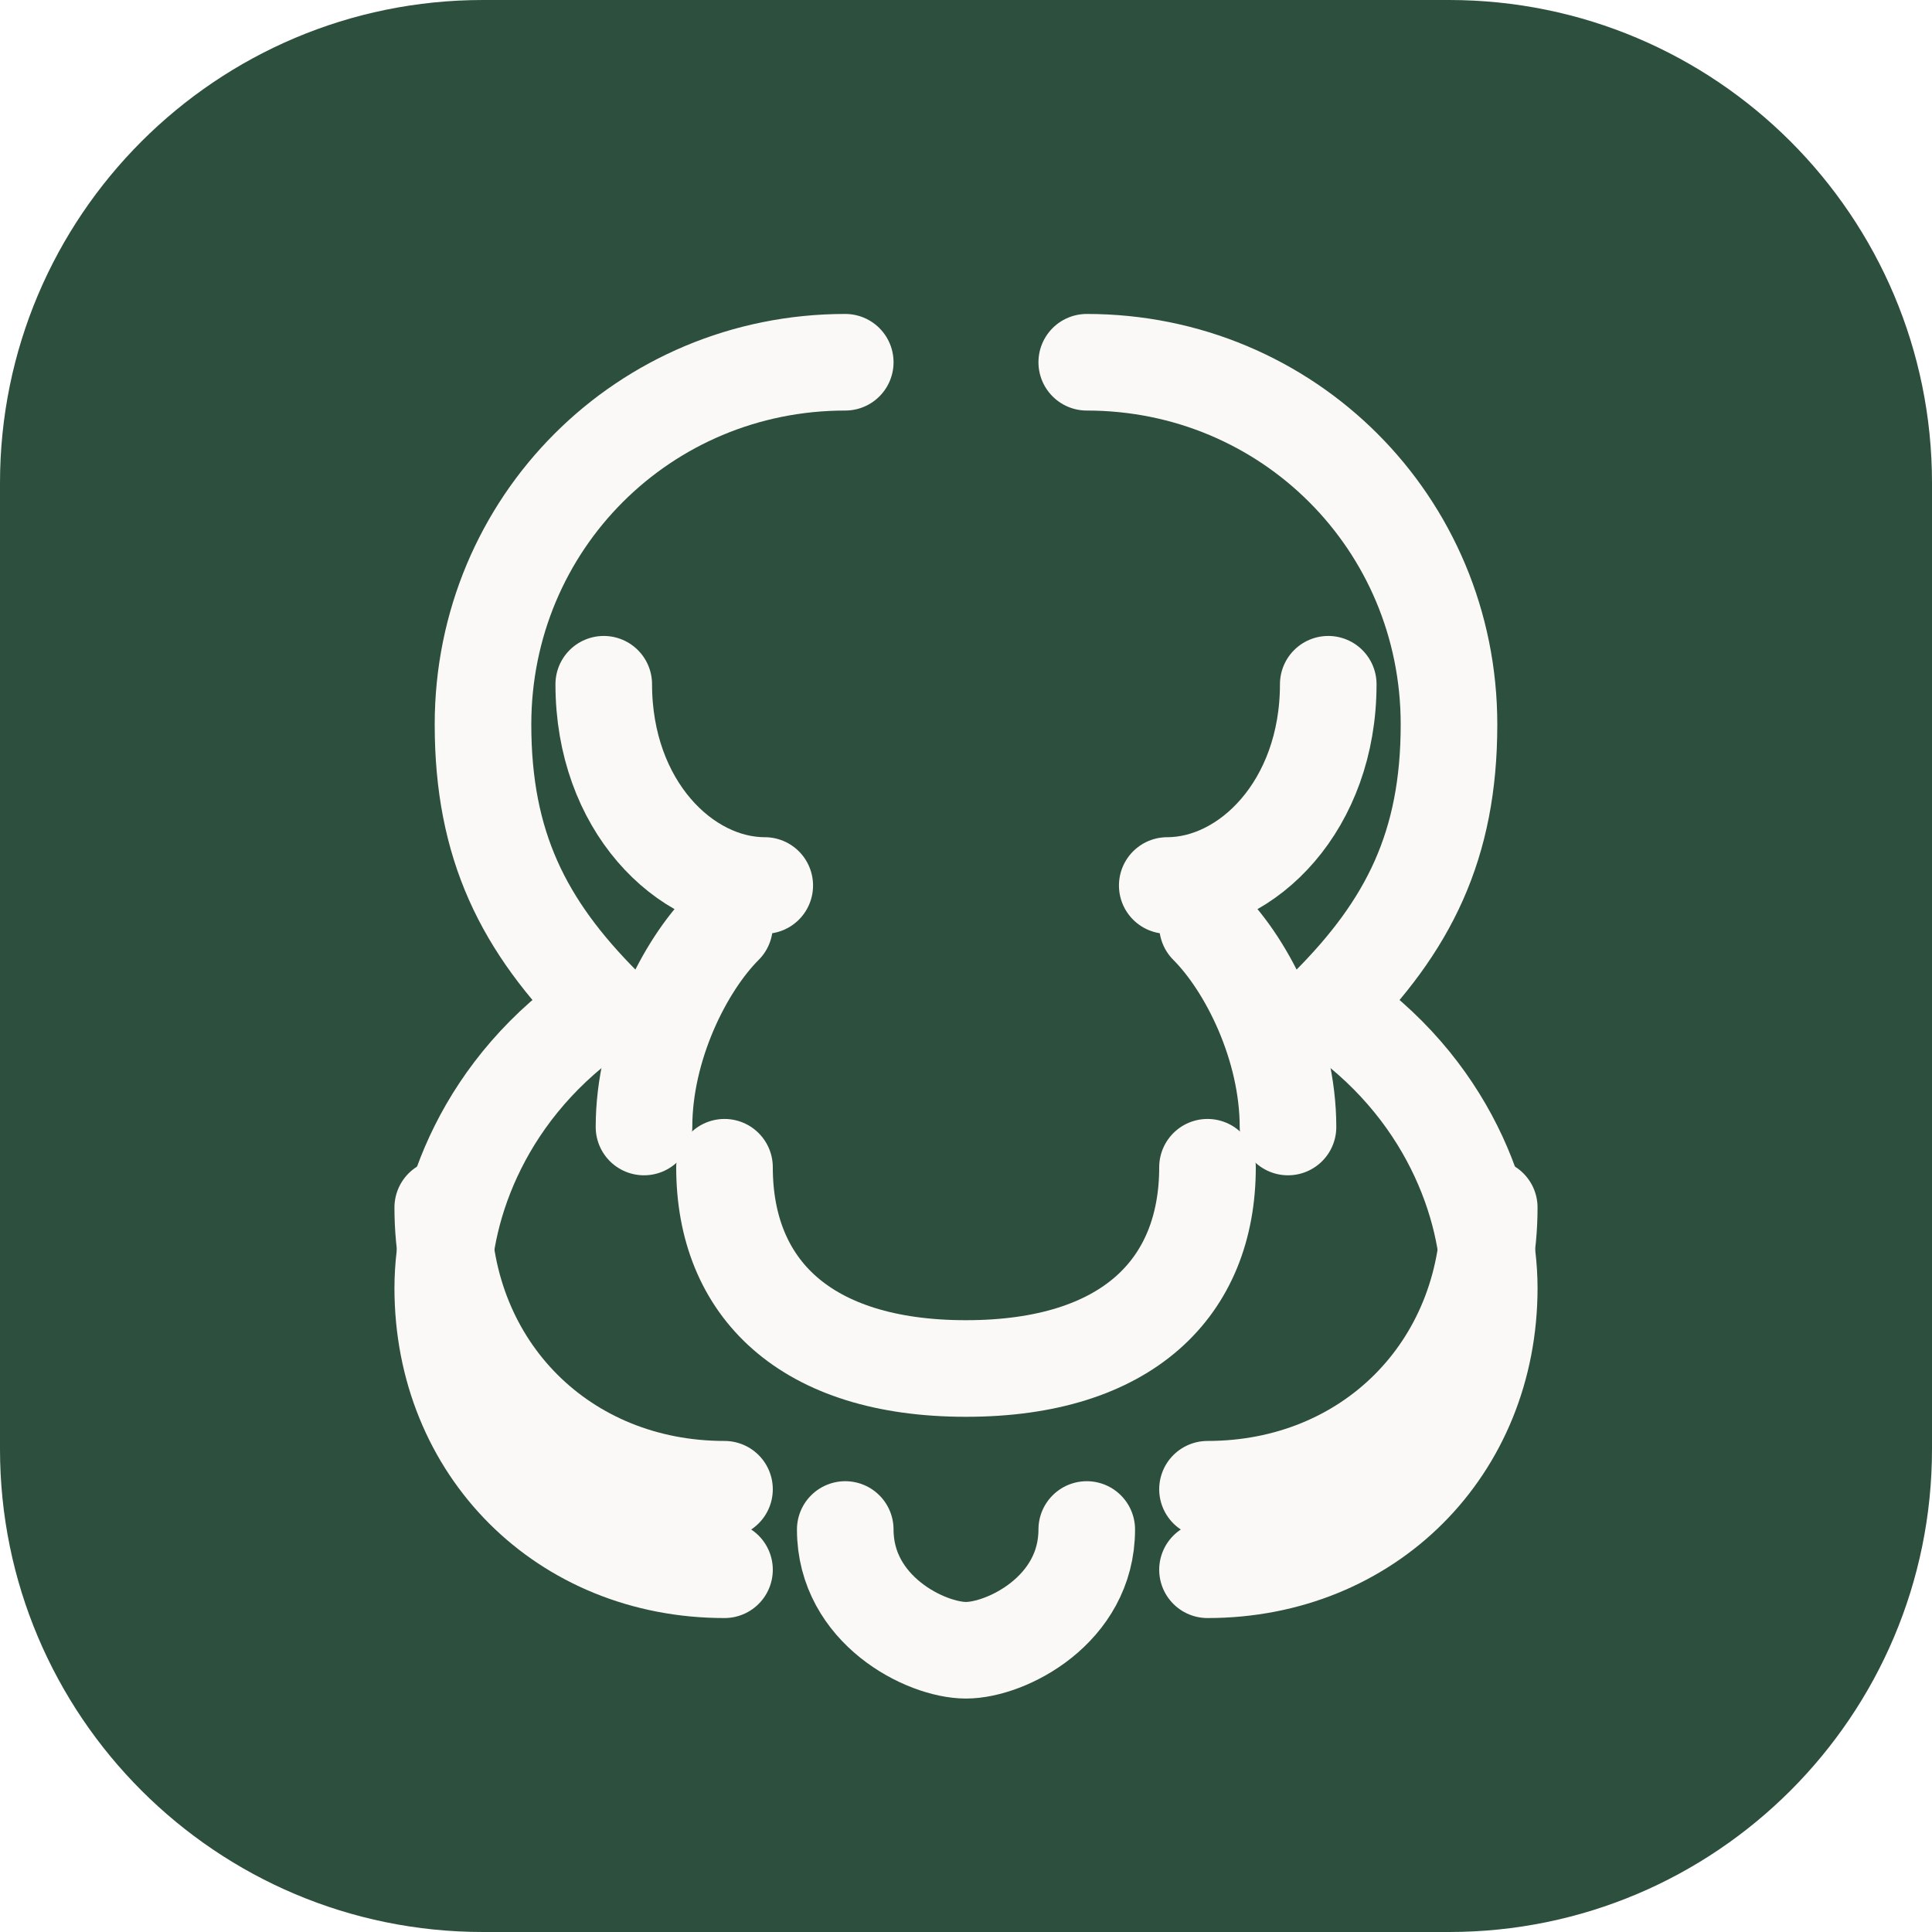
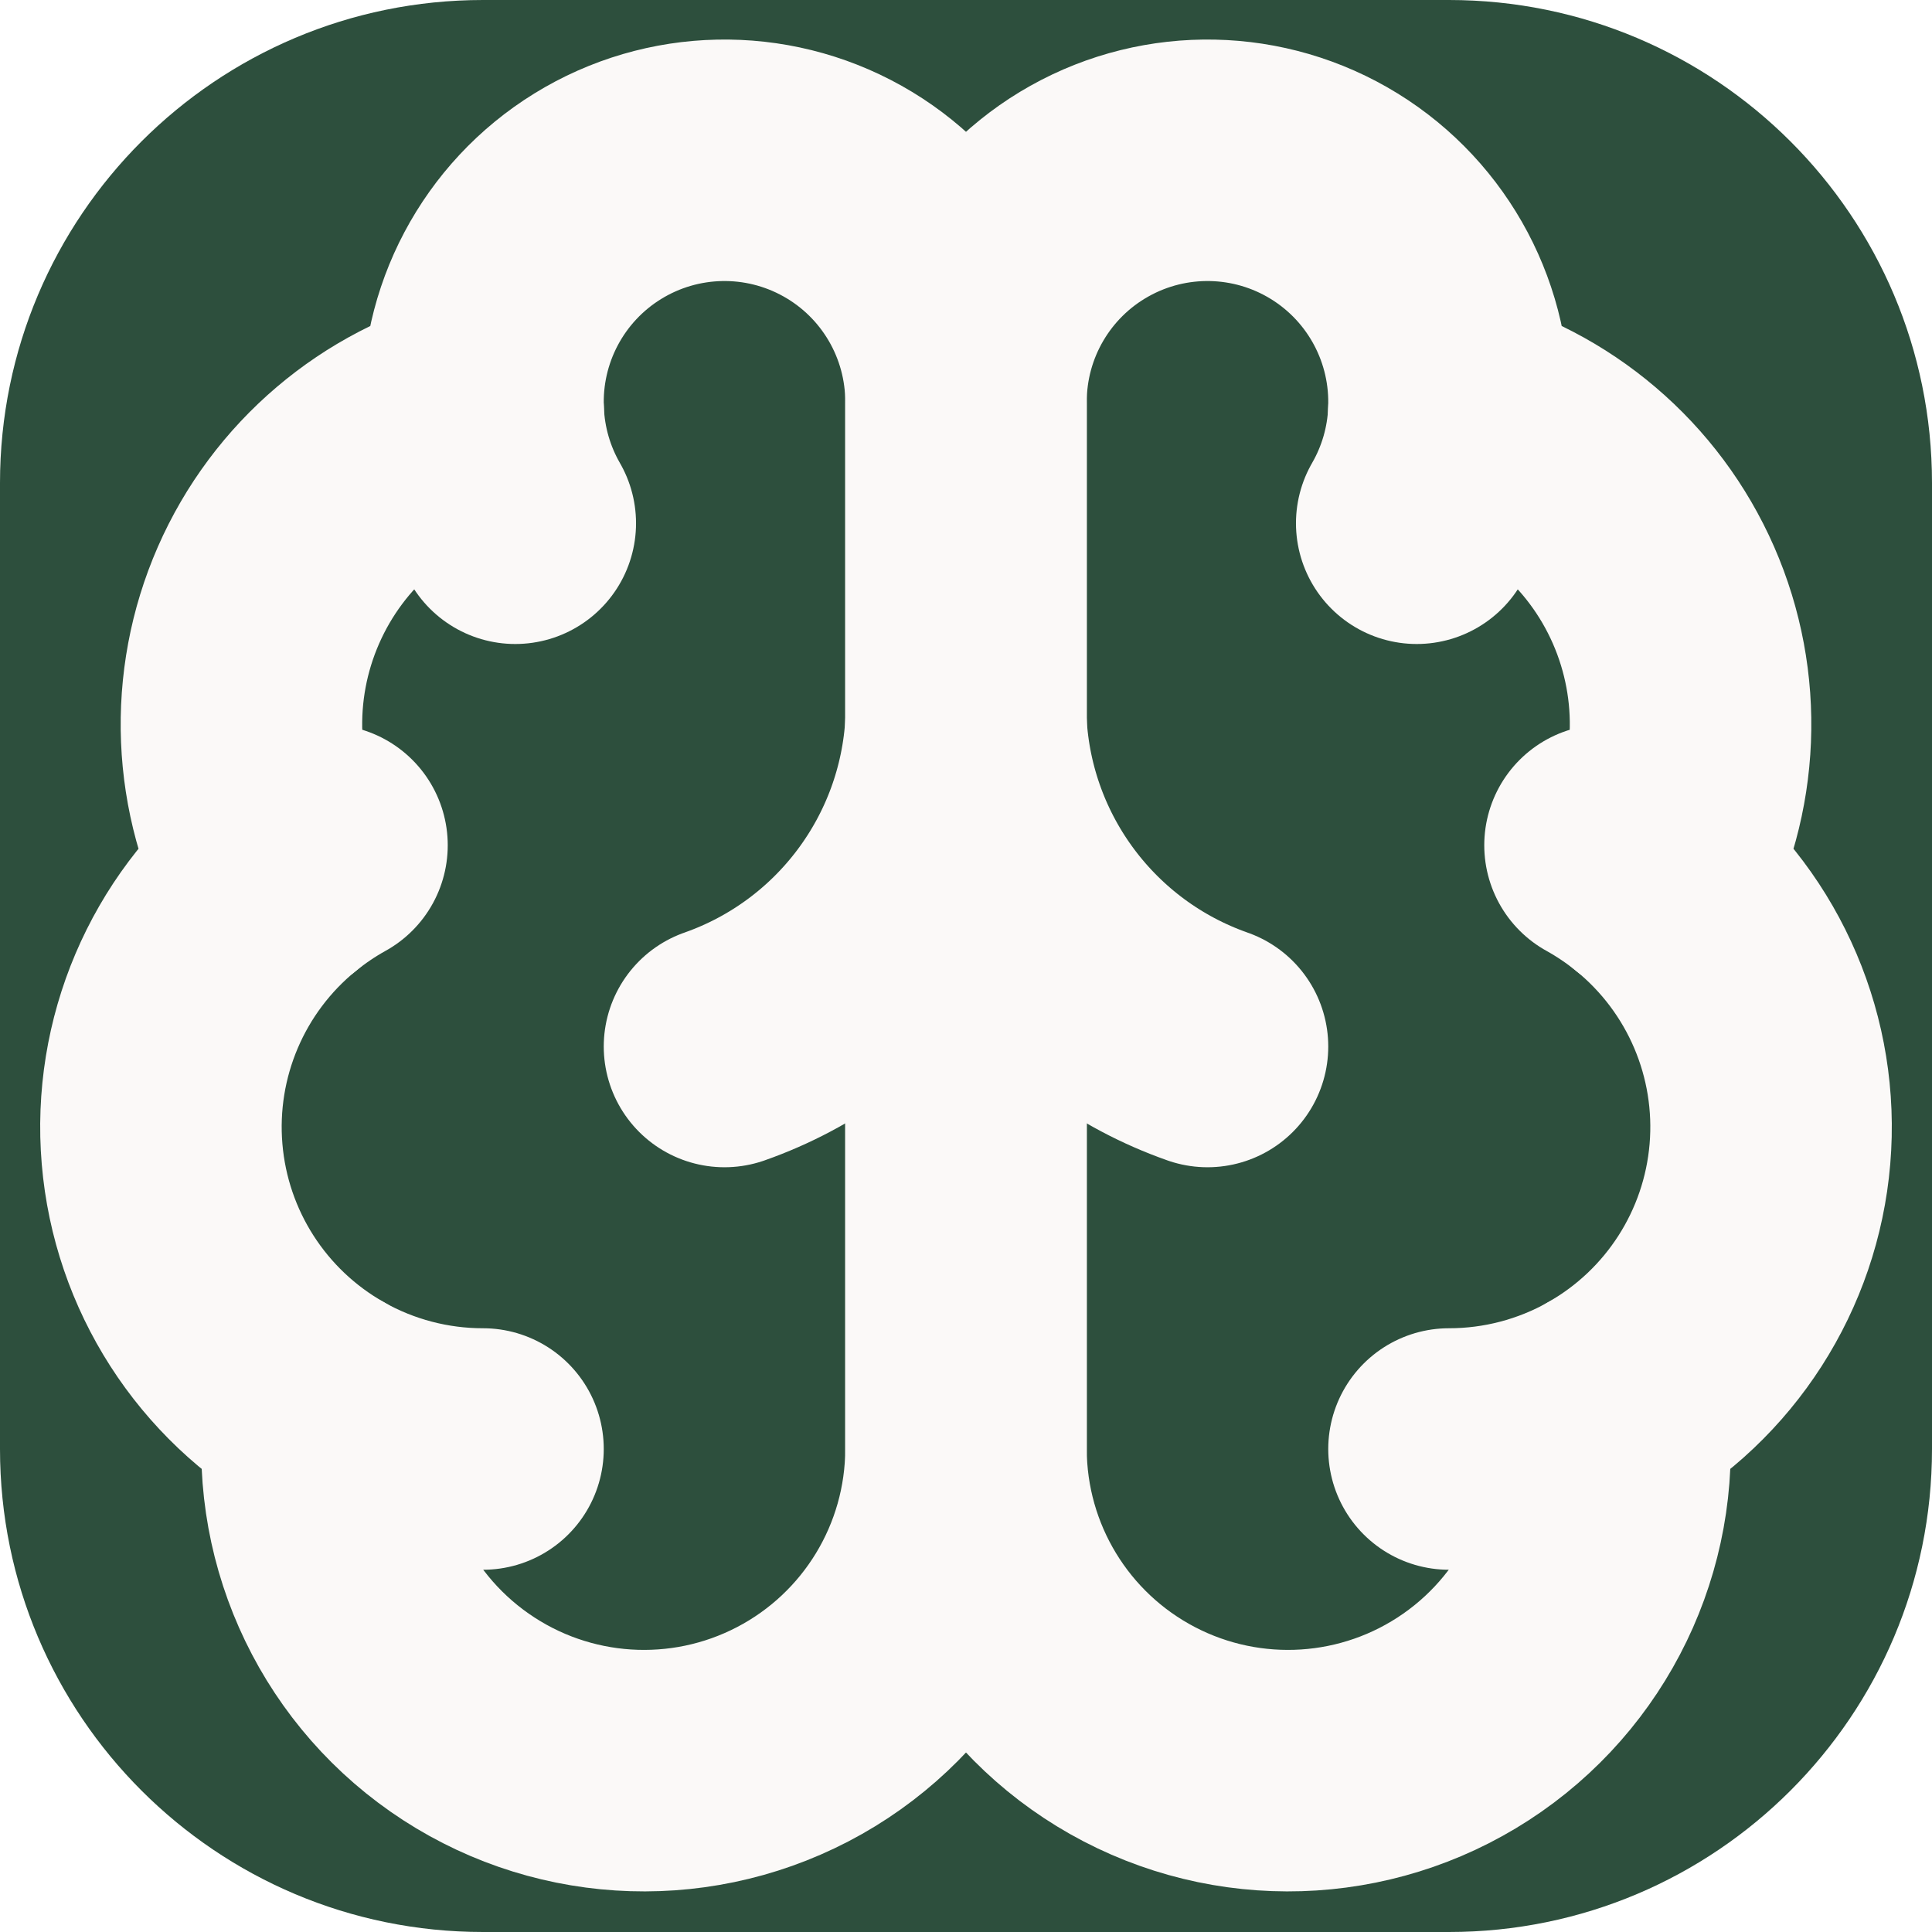
- <svg xmlns="http://www.w3.org/2000/svg" viewBox="0 0 24 24">
-   <rect width="24" height="24" rx="6" fill="#2d4f3d" />
-   <g fill="none" stroke="#fbf9f8" stroke-width="1.2" stroke-linecap="round" stroke-linejoin="round">
-     <path d="M10.5 4.5C8 4.5 6 6.5 6 9c0 1.5.5 2.5 1.5 3.5C6 13.5 5.5 15 5.5 16c0 2 1.5 3.5 3.5 3.5" />
-     <path d="M13.5 4.5C16 4.5 18 6.5 18 9c0 1.5-.5 2.5-1.5 3.5C18 13.5 18.5 15 18.5 16c0 2-1.5 3.5-3.5 3.5" />
-     <path d="M9 14.5c0 1.5 1 2.5 3 2.5s3-1 3-2.5" />
-     <path d="M7.5 8.5c0 1.5 1 2.5 2 2.5" />
-     <path d="M16.5 8.5c0 1.5-1 2.5-2 2.5" />
-     <path d="M9 11.5c-.5.5-1 1.5-1 2.5" />
-     <path d="M15 11.5c.5.5 1 1.5 1 2.5" />
-     <path d="M9 18.5C7 18.5 5.5 17 5.5 15" />
-     <path d="M15 18.5c2 0 3.5-1.5 3.5-3.5" />
-     <path d="M10.5 19c0 1 1 1.5 1.5 1.5s1.5-.5 1.5-1.5" />
+ <svg xmlns="http://www.w3.org/2000/svg" viewBox="0 0 48 48">
+   <rect width="48" height="48" rx="12" fill="#2d4f3d" />
+   <g fill="none" stroke="#fbf9f8" stroke-width="3" stroke-linecap="round" stroke-linejoin="round" transform="scale(2) translate(0,0)">
+     <path d="M12 5a3 3 0 1 0-5.997.125 4 4 0 0 0-2.526 5.77 4 4 0 0 0 .556 6.588A4 4 0 1 0 12 18Z" />
+     <path d="M12 5a3 3 0 1 1 5.997.125 4 4 0 0 1 2.526 5.77 4 4 0 0 1-.556 6.588A4 4 0 1 1 12 18Z" />
+     <path d="M15 13a4.5 4.5 0 0 1-3-4 4.5 4.5 0 0 1-3 4" />
+     <path d="M17.599 6.5a3 3 0 0 0 .399-1.375" />
+     <path d="M6.003 5.125A3 3 0 0 0 6.401 6.5" />
+     <path d="M3.477 10.896a4 4 0 0 1 .585-.396" />
+     <path d="M19.938 10.5a4 4 0 0 1 .585.396" />
+     <path d="M6 18a4 4 0 0 1-1.967-.516" />
+     <path d="M19.967 17.484A4 4 0 0 1 18 18" />
  </g>
</svg>
